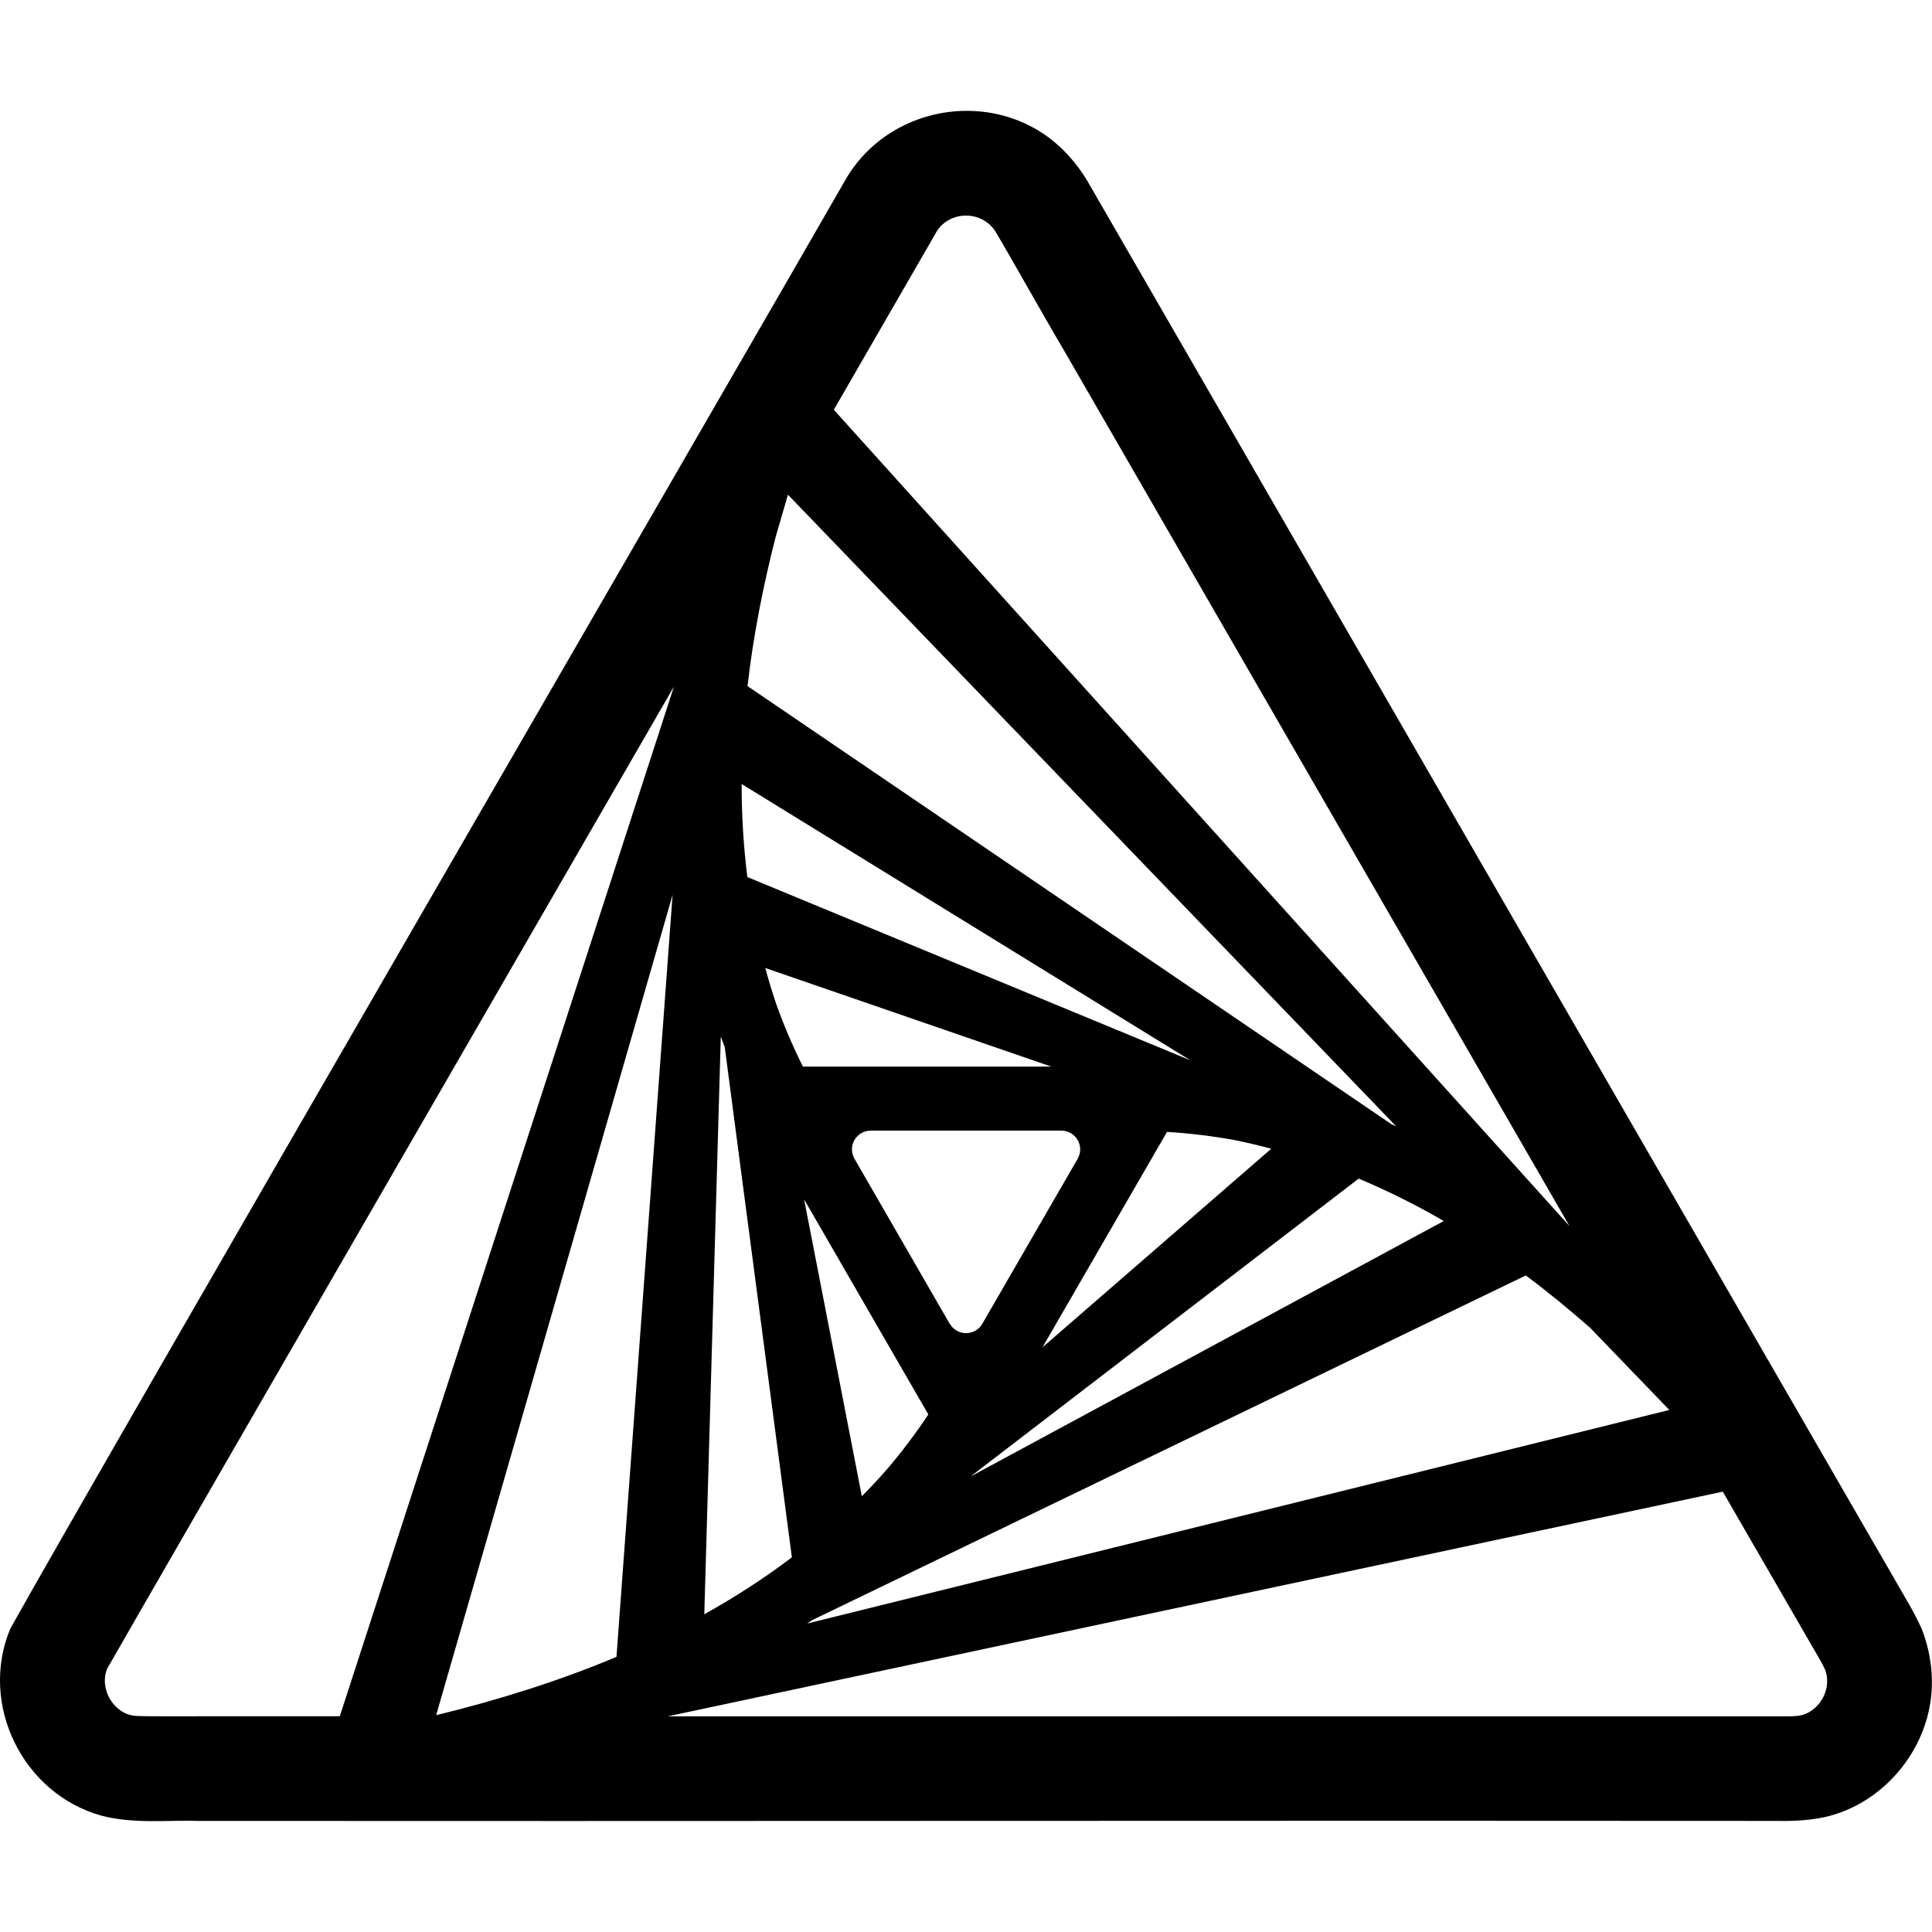
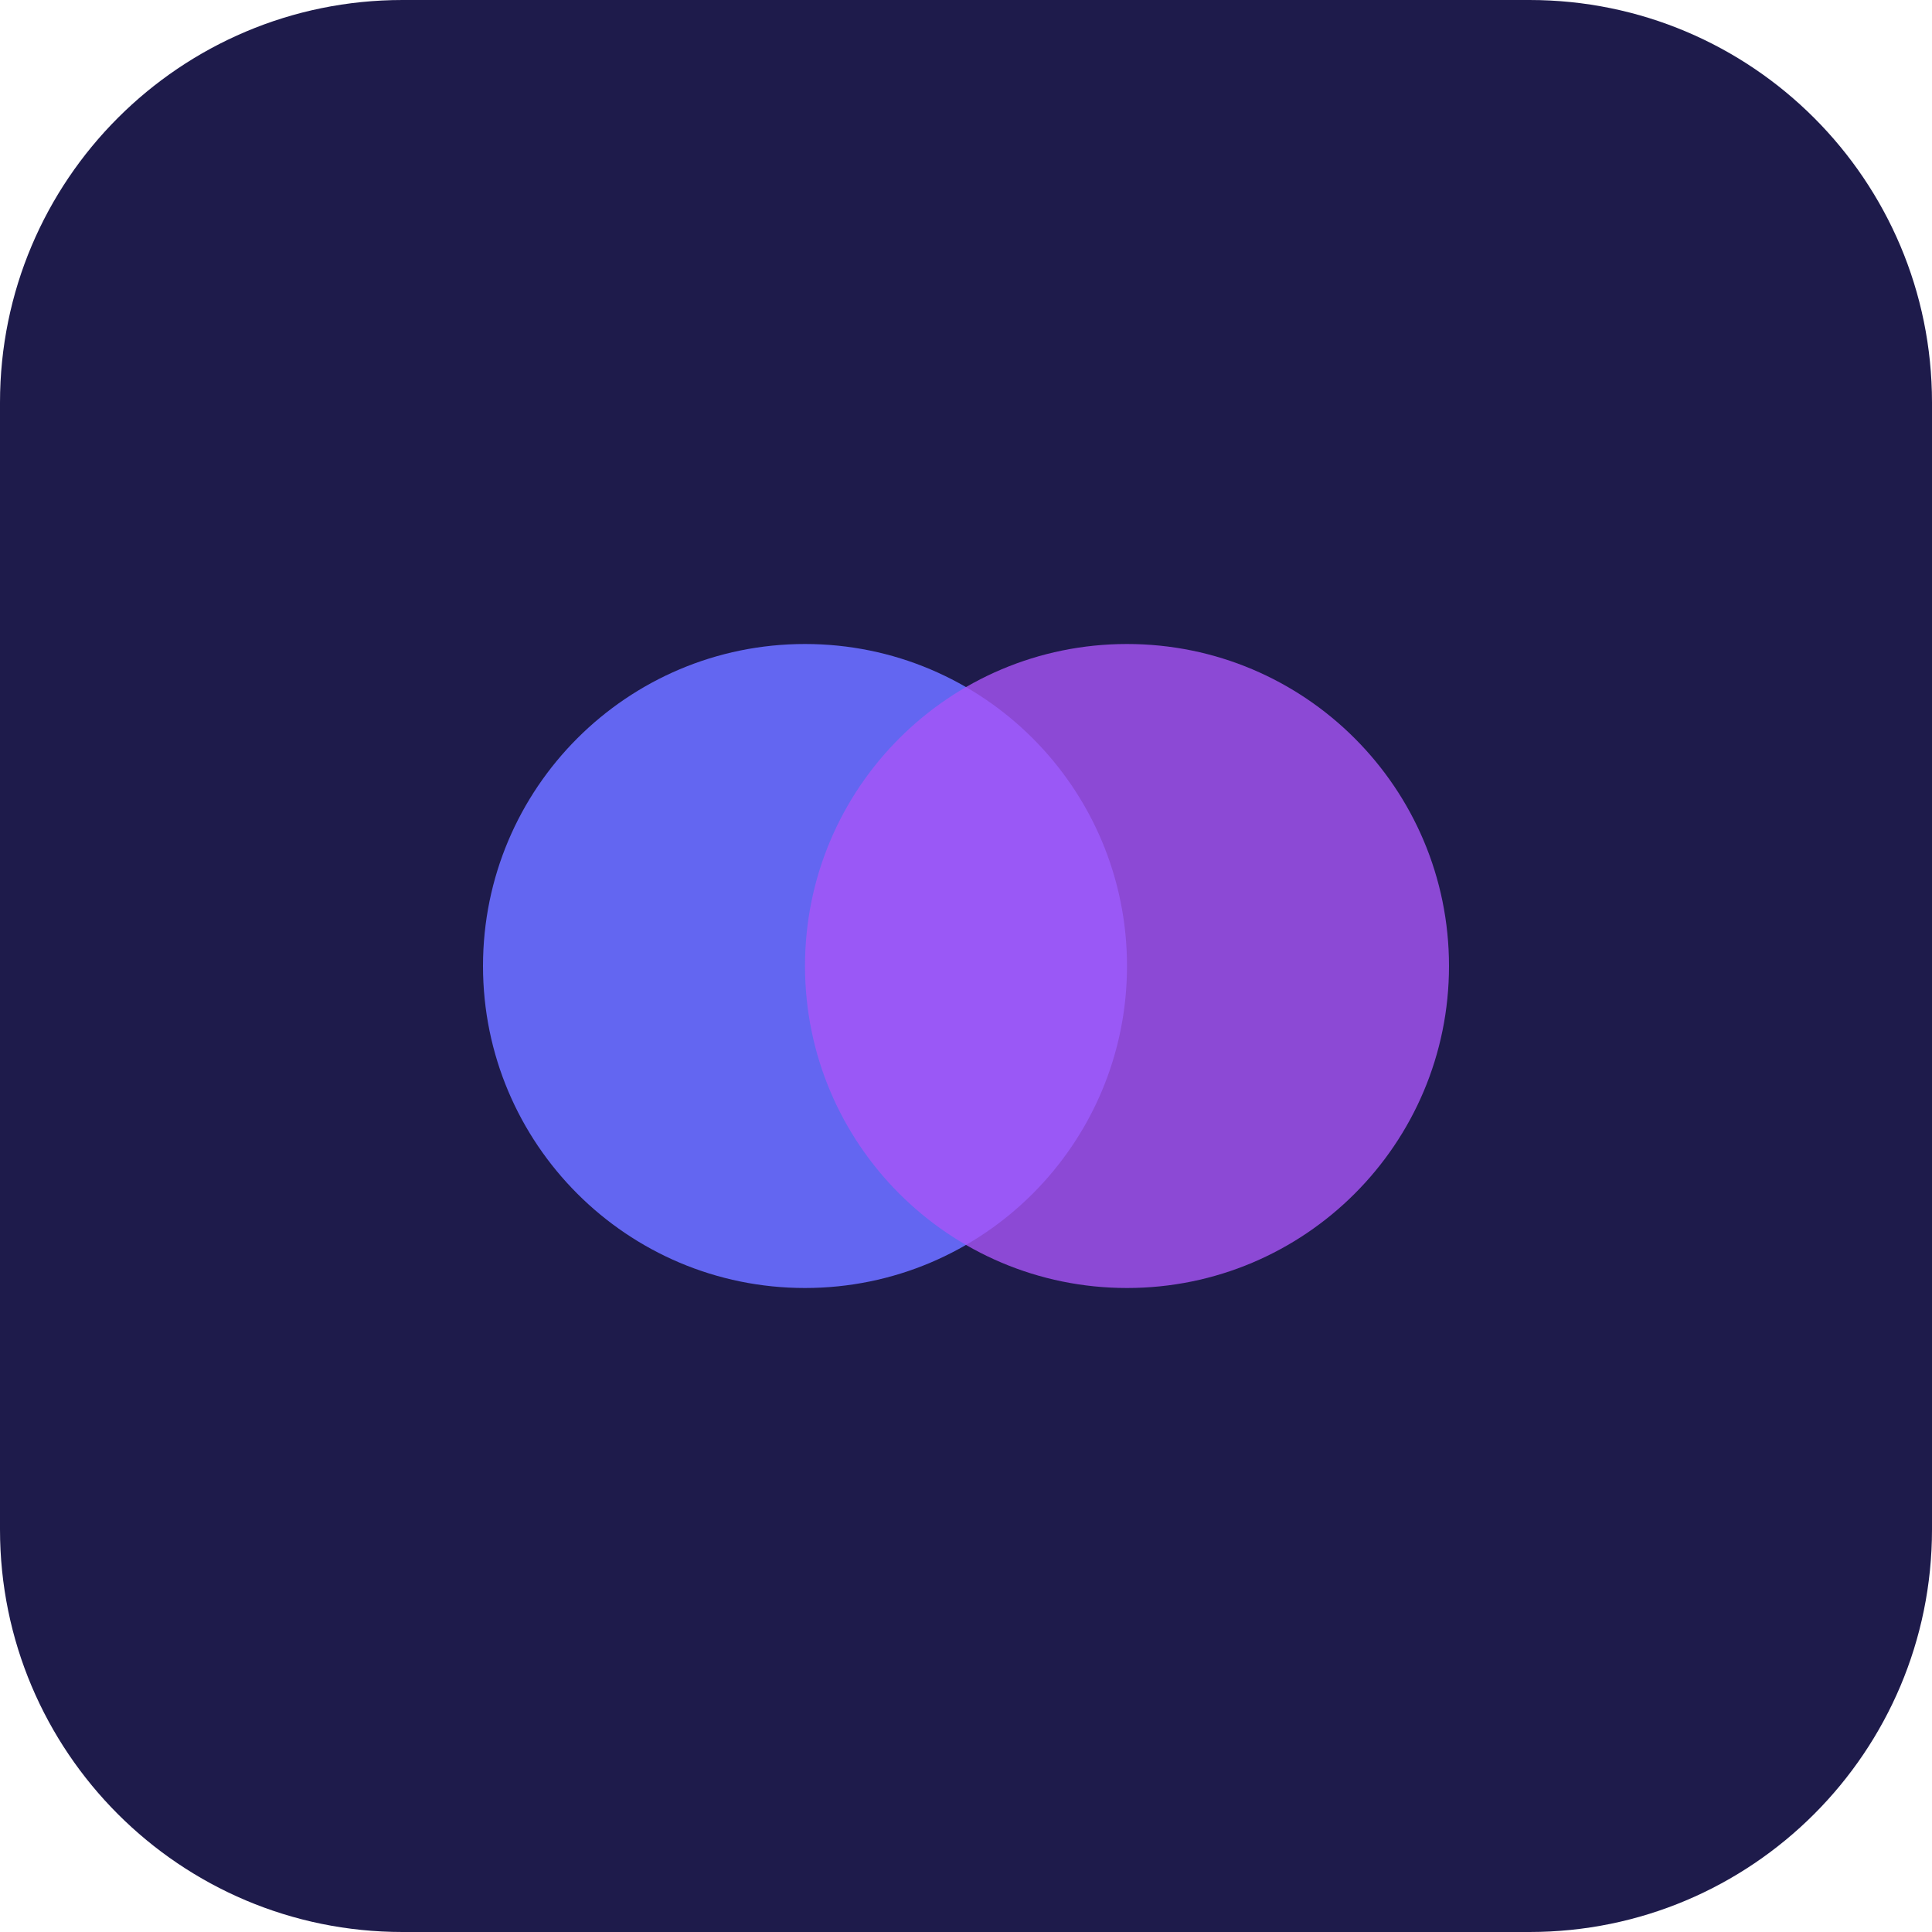
- <svg xmlns="http://www.w3.org/2000/svg" role="img" viewBox="0 0 24 24" id="Affine--Streamline-Simple-Icons" height="24" width="24">
-   <path d="M11.995 1.377c-0.596 0.005 -1.183 0.312 -1.496 0.863C9.322 4.294 1.088 18.503 0.127 20.234c-0.39 0.937 0.154 2.048 1.131 2.32 0.406 0.108 0.834 0.053 1.203 0.066 5.373 0.005 14.234 -0.006 19.623 0 0.156 0.003 0.428 -0.001 0.658 -0.066 0.709 -0.197 1.235 -0.871 1.256 -1.605 0.008 -0.244 -0.037 -0.487 -0.125 -0.713 -0.111 -0.241 -0.195 -0.367 -0.287 -0.531l-0.545 -0.943L14.321 3.656l-0.545 -0.943 -0.273 -0.473c-0.124 -0.205 -0.285 -0.39 -0.48 -0.535 -0.307 -0.226 -0.67 -0.331 -1.027 -0.328Zm0.006 1.301c0.147 0 0.294 0.073 0.375 0.215 0.166 0.277 0.649 1.139 0.816 1.416 1.831 3.174 4.115 7.13 6.305 10.922L10.358 5.09c0.329 -0.57 1.126 -1.952 1.268 -2.197v-0.002c0.081 -0.142 0.229 -0.213 0.375 -0.213zm-2.213 3.467 7.555 7.846c-0.019 -0.009 -0.038 -0.017 -0.057 -0.025L9.286 8.523c0.071 -0.622 0.193 -1.242 0.35 -1.855zM8.37 8.535 4.221 21.32c-0.533 -0 -1.279 0 -1.76 0 -0.11 -0.001 -0.683 0.003 -0.758 -0.004 -0.28 -0.005 -0.478 -0.331 -0.371 -0.588 0.64 -1.121 4.179 -7.244 7.037 -12.194Zm0.844 1.205 5.574 3.432 -5.504 -2.277A9.159 9.159 0 0 1 9.213 9.74zm-0.859 1.377 -0.697 9.465c-0.719 0.303 -1.473 0.537 -2.24 0.725zm1.152 0.908 3.553 1.225h-3.086a7.129 7.129 0 0 1 -0.33 -0.773c-0.051 -0.15 -0.096 -0.3 -0.137 -0.451zm-0.553 0.852c0.016 0.044 0.032 0.087 0.049 0.131l0.834 6.338c-0.346 0.262 -0.709 0.496 -1.088 0.707zm1.865 1.168h2.365c0.18 0 0.293 0.194 0.203 0.35l-1.184 2.049a0.233 0.233 0 0 1 -0.404 0h-0.002l-1.182 -2.049c-0.09 -0.156 0.022 -0.35 0.203 -0.35zm3.678 0.016a7.161 7.161 0 0 1 0.832 0.1 7.847 7.847 0 0 1 0.463 0.109l-2.842 2.467zm2.381 0.58a9.184 9.184 0 0 1 1.057 0.527l-5.879 3.174zm-6.889 0.258 1.543 2.672a7.115 7.115 0 0 1 -0.504 0.67 7.814 7.814 0 0 1 -0.322 0.346zm8.965 0.945c0.274 0.204 0.538 0.422 0.797 0.648l0.986 1.023L10.028 20.168c0.019 -0.013 0.039 -0.027 0.059 -0.041zm2.447 2.686c0.38 0.658 0.848 1.466 1.193 2.064 0.061 0.1 0.052 0.104 0.074 0.137 0.095 0.229 -0.046 0.504 -0.279 0.574 -0.03 0.002 -0.058 0.015 -0.092 0.012 -0.006 0.005 -0.129 0.004 -0.213 0.004 -3.78 -0.001 -8.987 -0 -13.789 0z" fill="#000000" stroke-width="1" />
+ <svg xmlns="http://www.w3.org/2000/svg" viewBox="0 0 48 48" width="48" height="48">
+   <rect width="48" height="48" rx="10" fill="#1E1B4B" />
+   <circle cx="20" cy="24" r="8" fill="#6366F1" />
+   <circle cx="28" cy="24" r="8" fill="#A855F7" fill-opacity="0.8" />
</svg>
